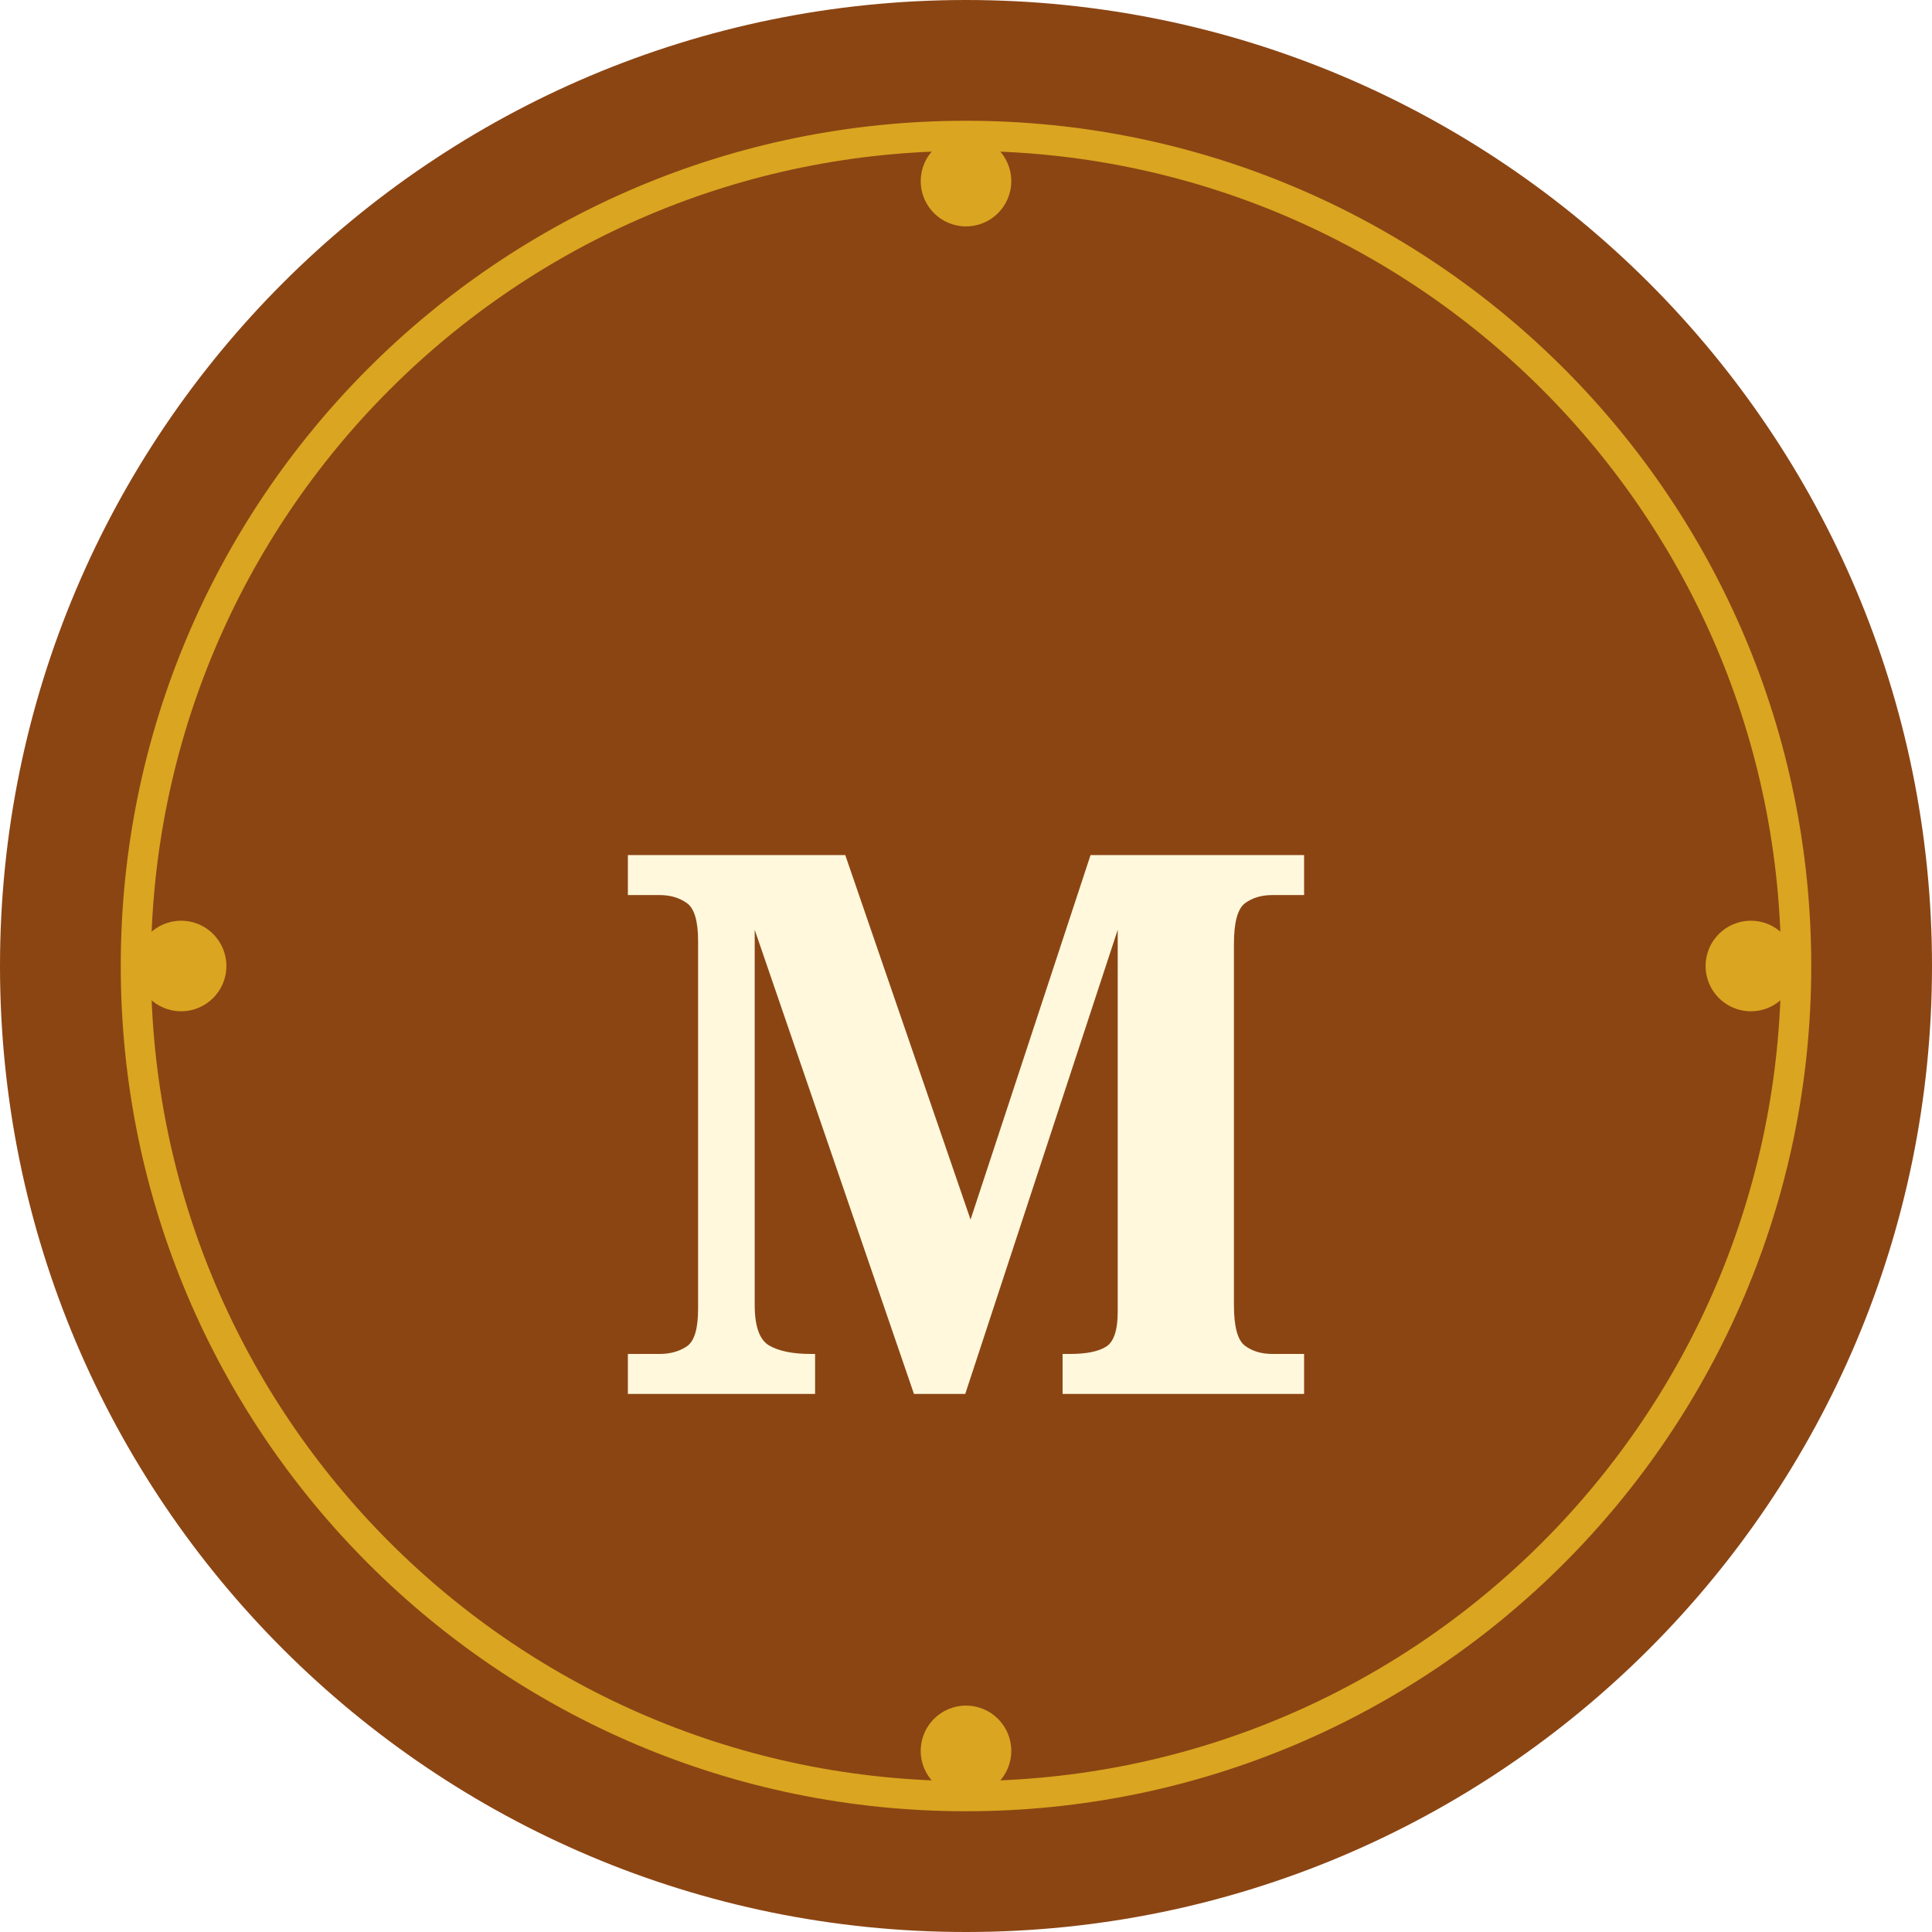
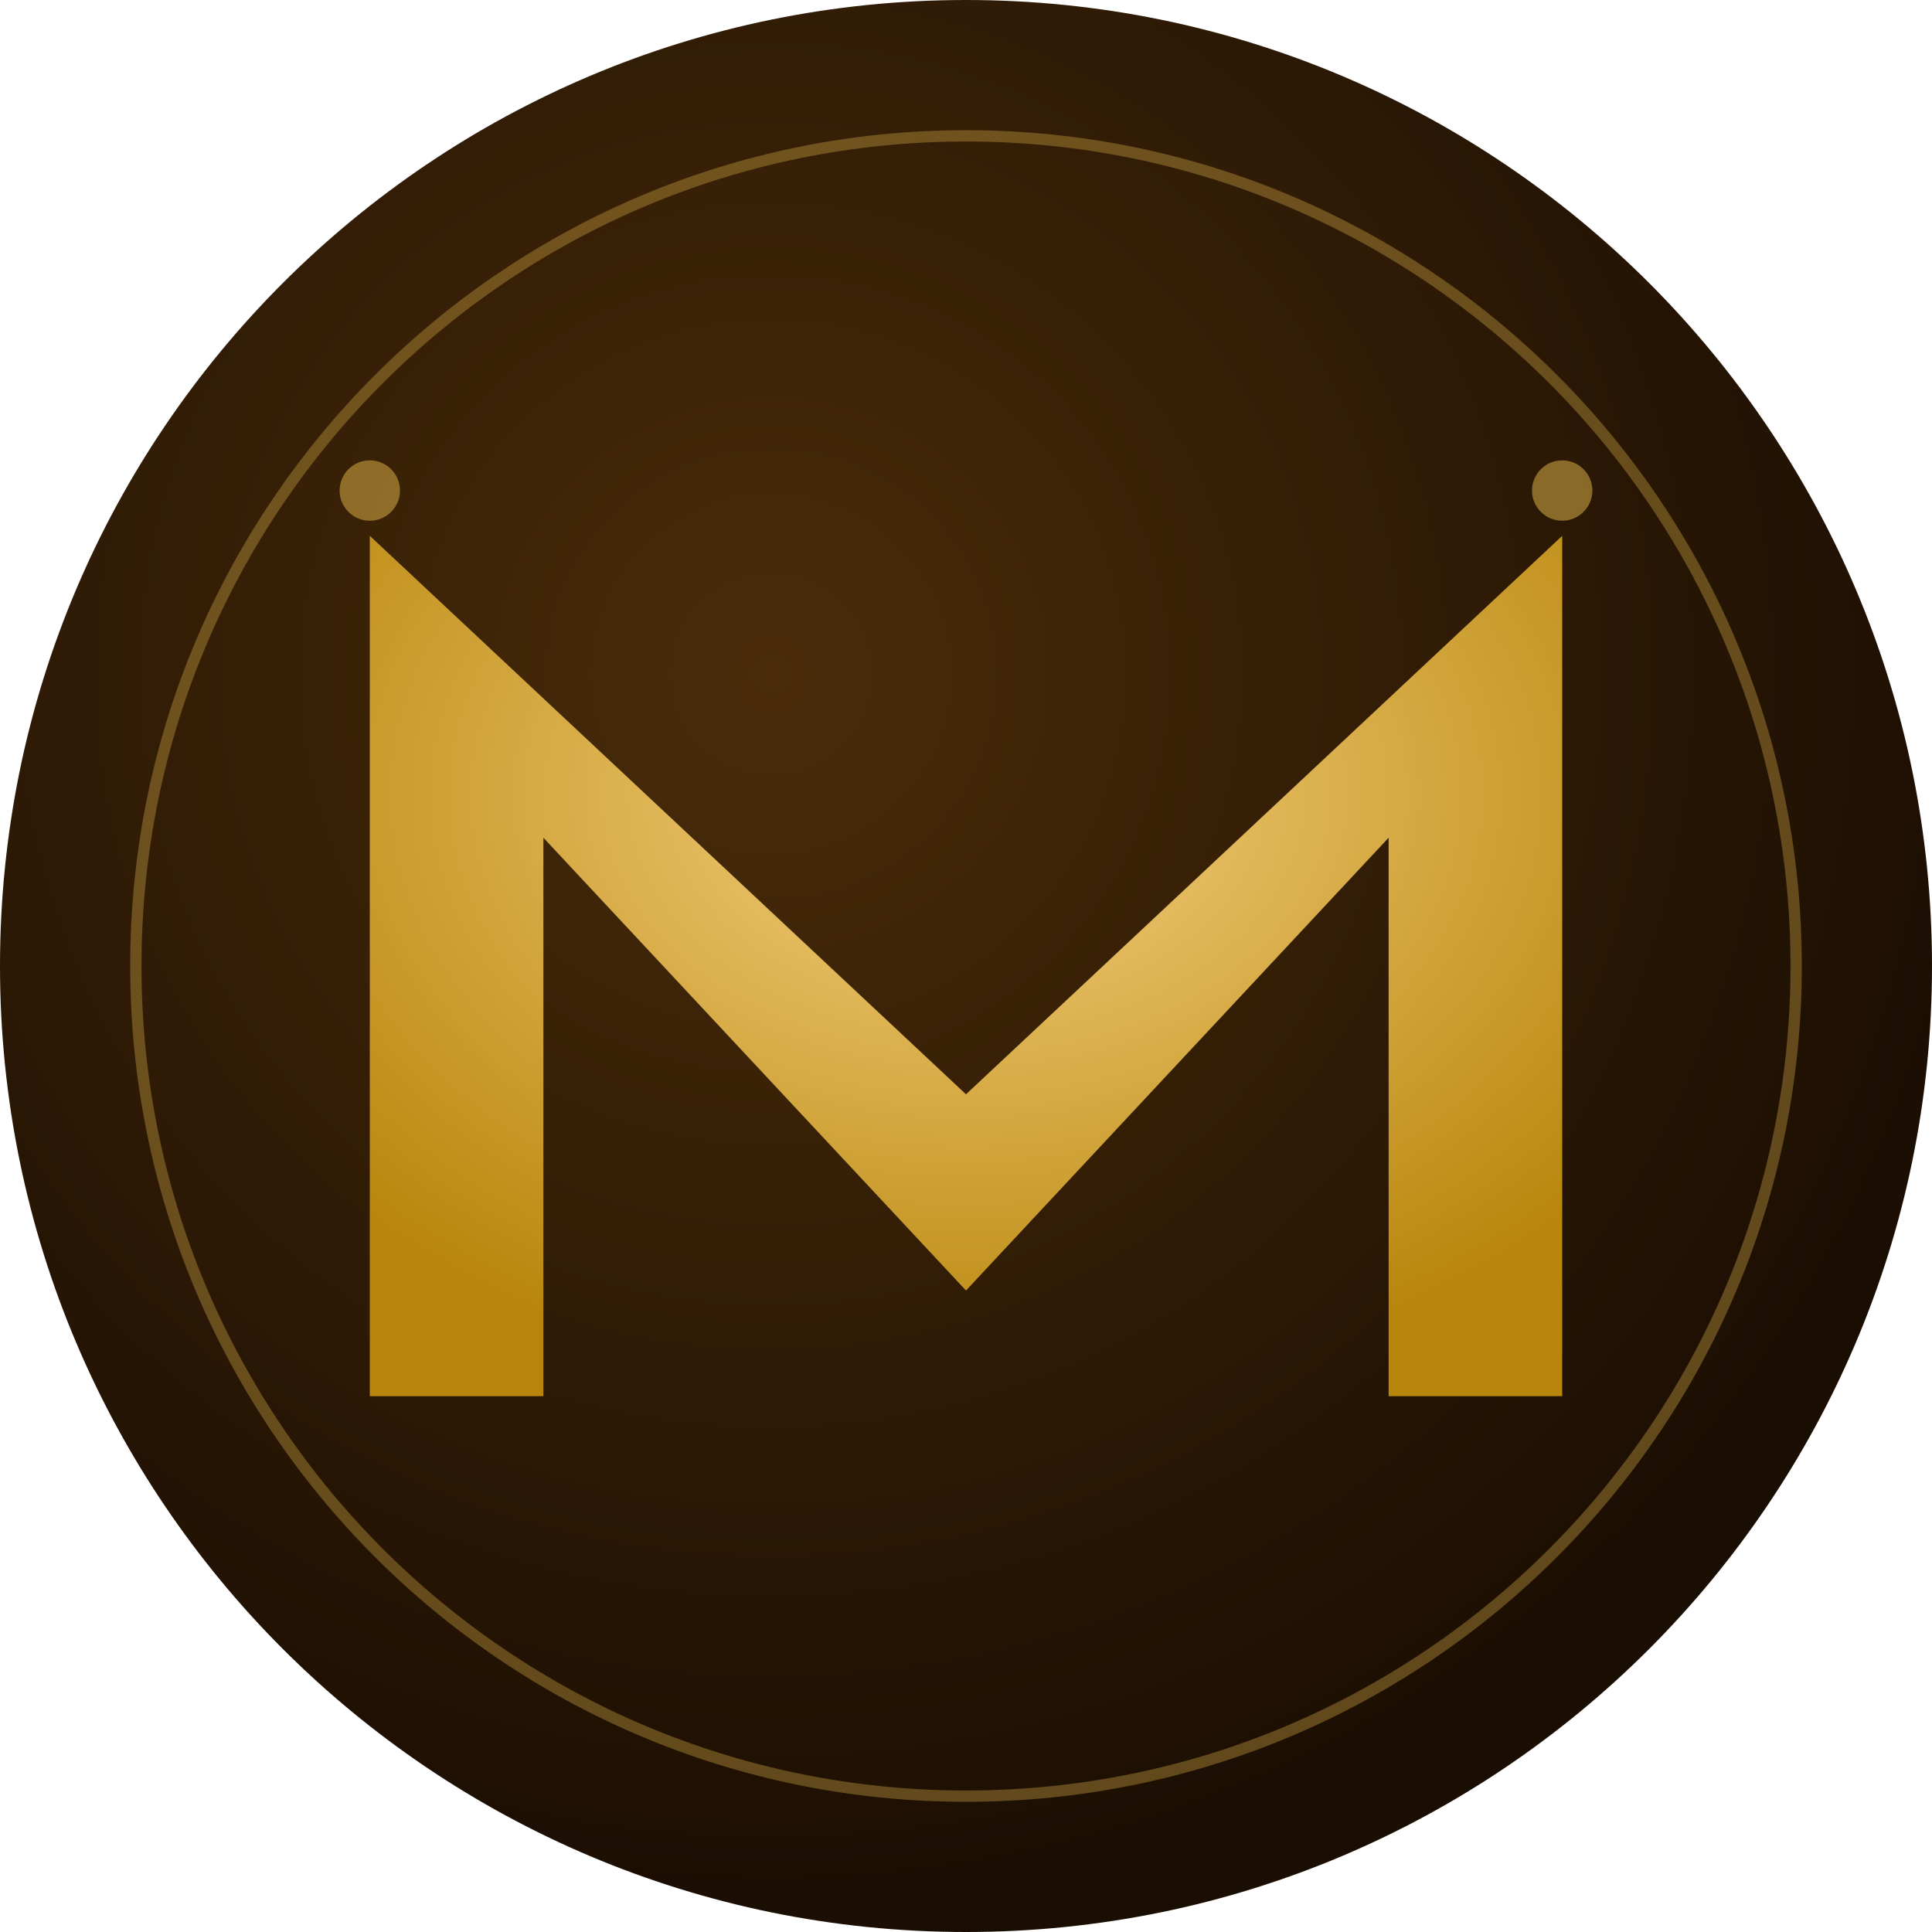
<svg xmlns="http://www.w3.org/2000/svg" viewBox="0 0 512 512">
-   <circle cx="256" cy="256" r="256" fill="#8B4513" />
-   <circle cx="256" cy="256" r="220" fill="none" stroke="#DAA520" stroke-width="8" />
-   <text x="256" y="300" font-family="Georgia, serif" font-size="200" font-weight="bold" fill="#FFF8DC" text-anchor="middle" dominant-baseline="middle">M</text>
-   <circle cx="256" cy="48" r="12" fill="#DAA520" />
-   <circle cx="256" cy="464" r="12" fill="#DAA520" />
-   <circle cx="48" cy="256" r="12" fill="#DAA520" />
-   <circle cx="464" cy="256" r="12" fill="#DAA520" />
+   <defs>
+     <radialGradient id="bg1" cx="40%" cy="35%" r="65%">
+       <stop offset="0%" stop-color="#4a2c0a" />
+       <stop offset="100%" stop-color="#1a0d02" />
+     </radialGradient>
+     <radialGradient id="gold1" cx="50%" cy="30%" r="70%">
+       <stop offset="0%" stop-color="#f5d080" />
+       <stop offset="100%" stop-color="#b8860b" />
+     </radialGradient>
+   </defs>
+   <circle cx="256" cy="256" r="256" fill="url(#bg1)" />
+   <circle cx="256" cy="256" r="220" fill="none" stroke="#c8a040" stroke-width="3" opacity="0.4" />
+   <path d="M 98 370 L 98 142 L 256 290 L 414 142 L 414 370            L 368 370 L 368 222 L 256 342 L 144 222 L 144 370 Z" fill="url(#gold1)" />
+   <circle cx="98" cy="130" r="8" fill="#c8a040" opacity="0.6" />
+   <circle cx="414" cy="130" r="8" fill="#c8a040" opacity="0.6" />
</svg>
